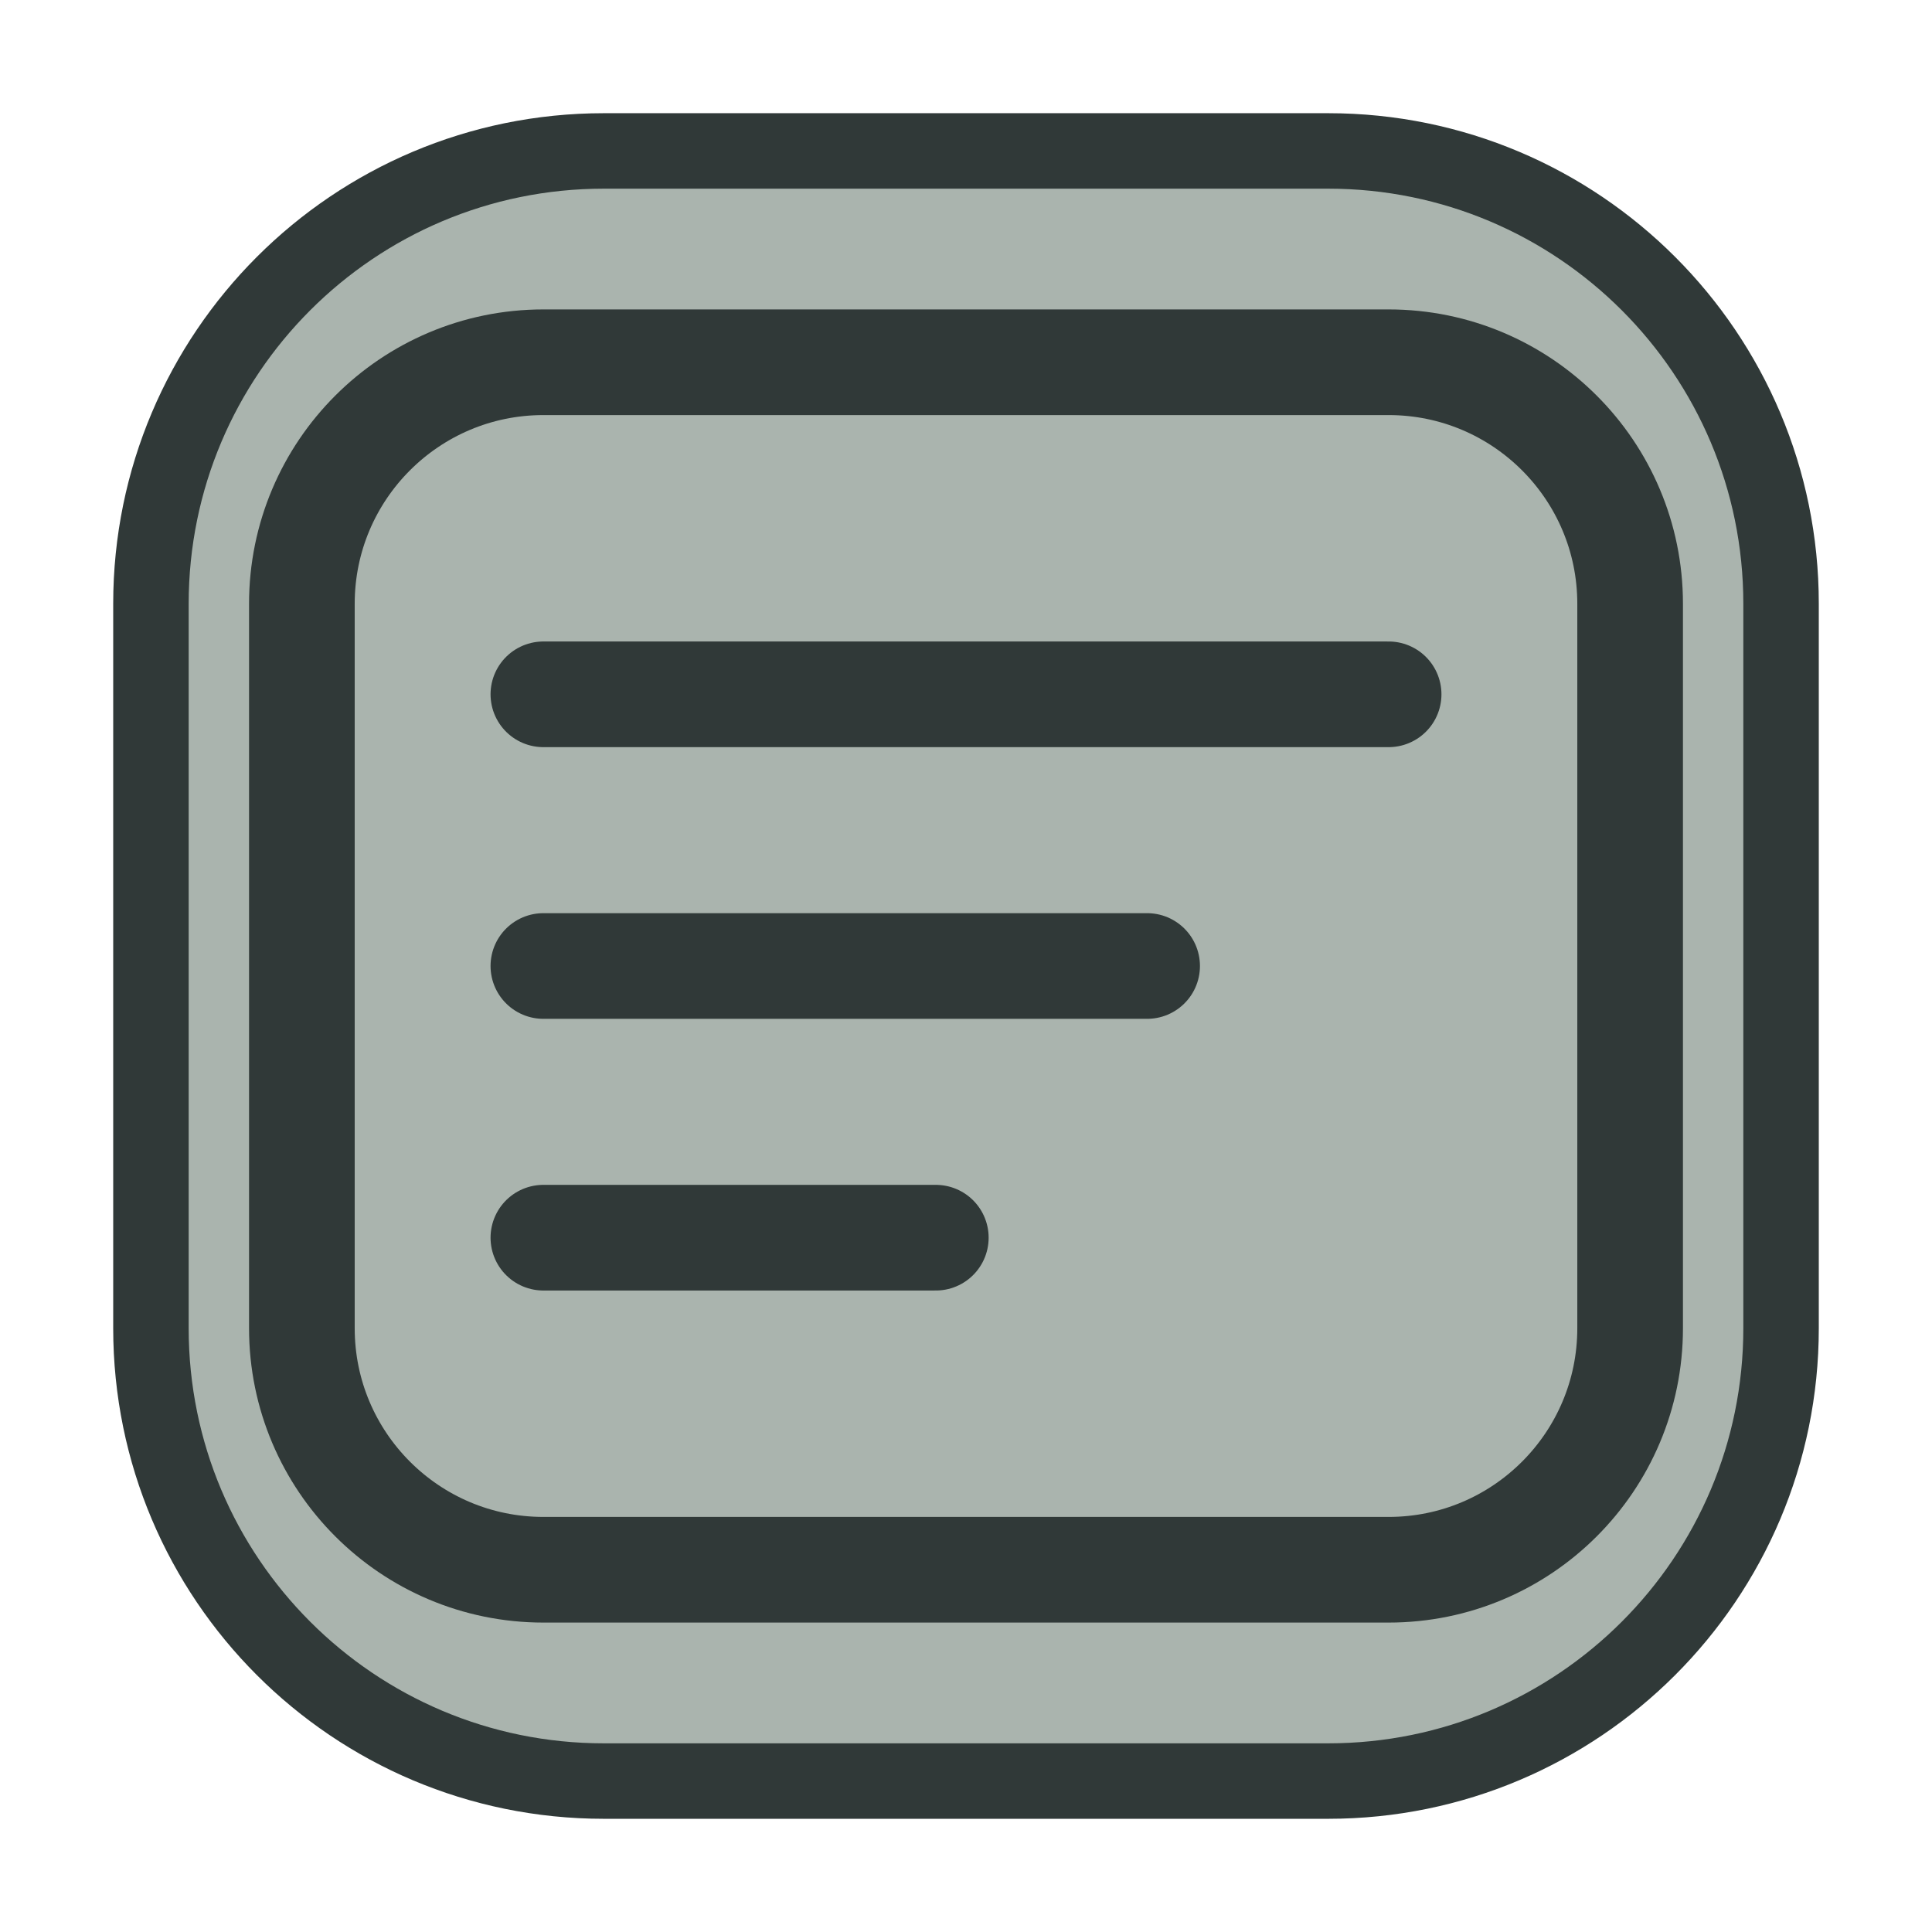
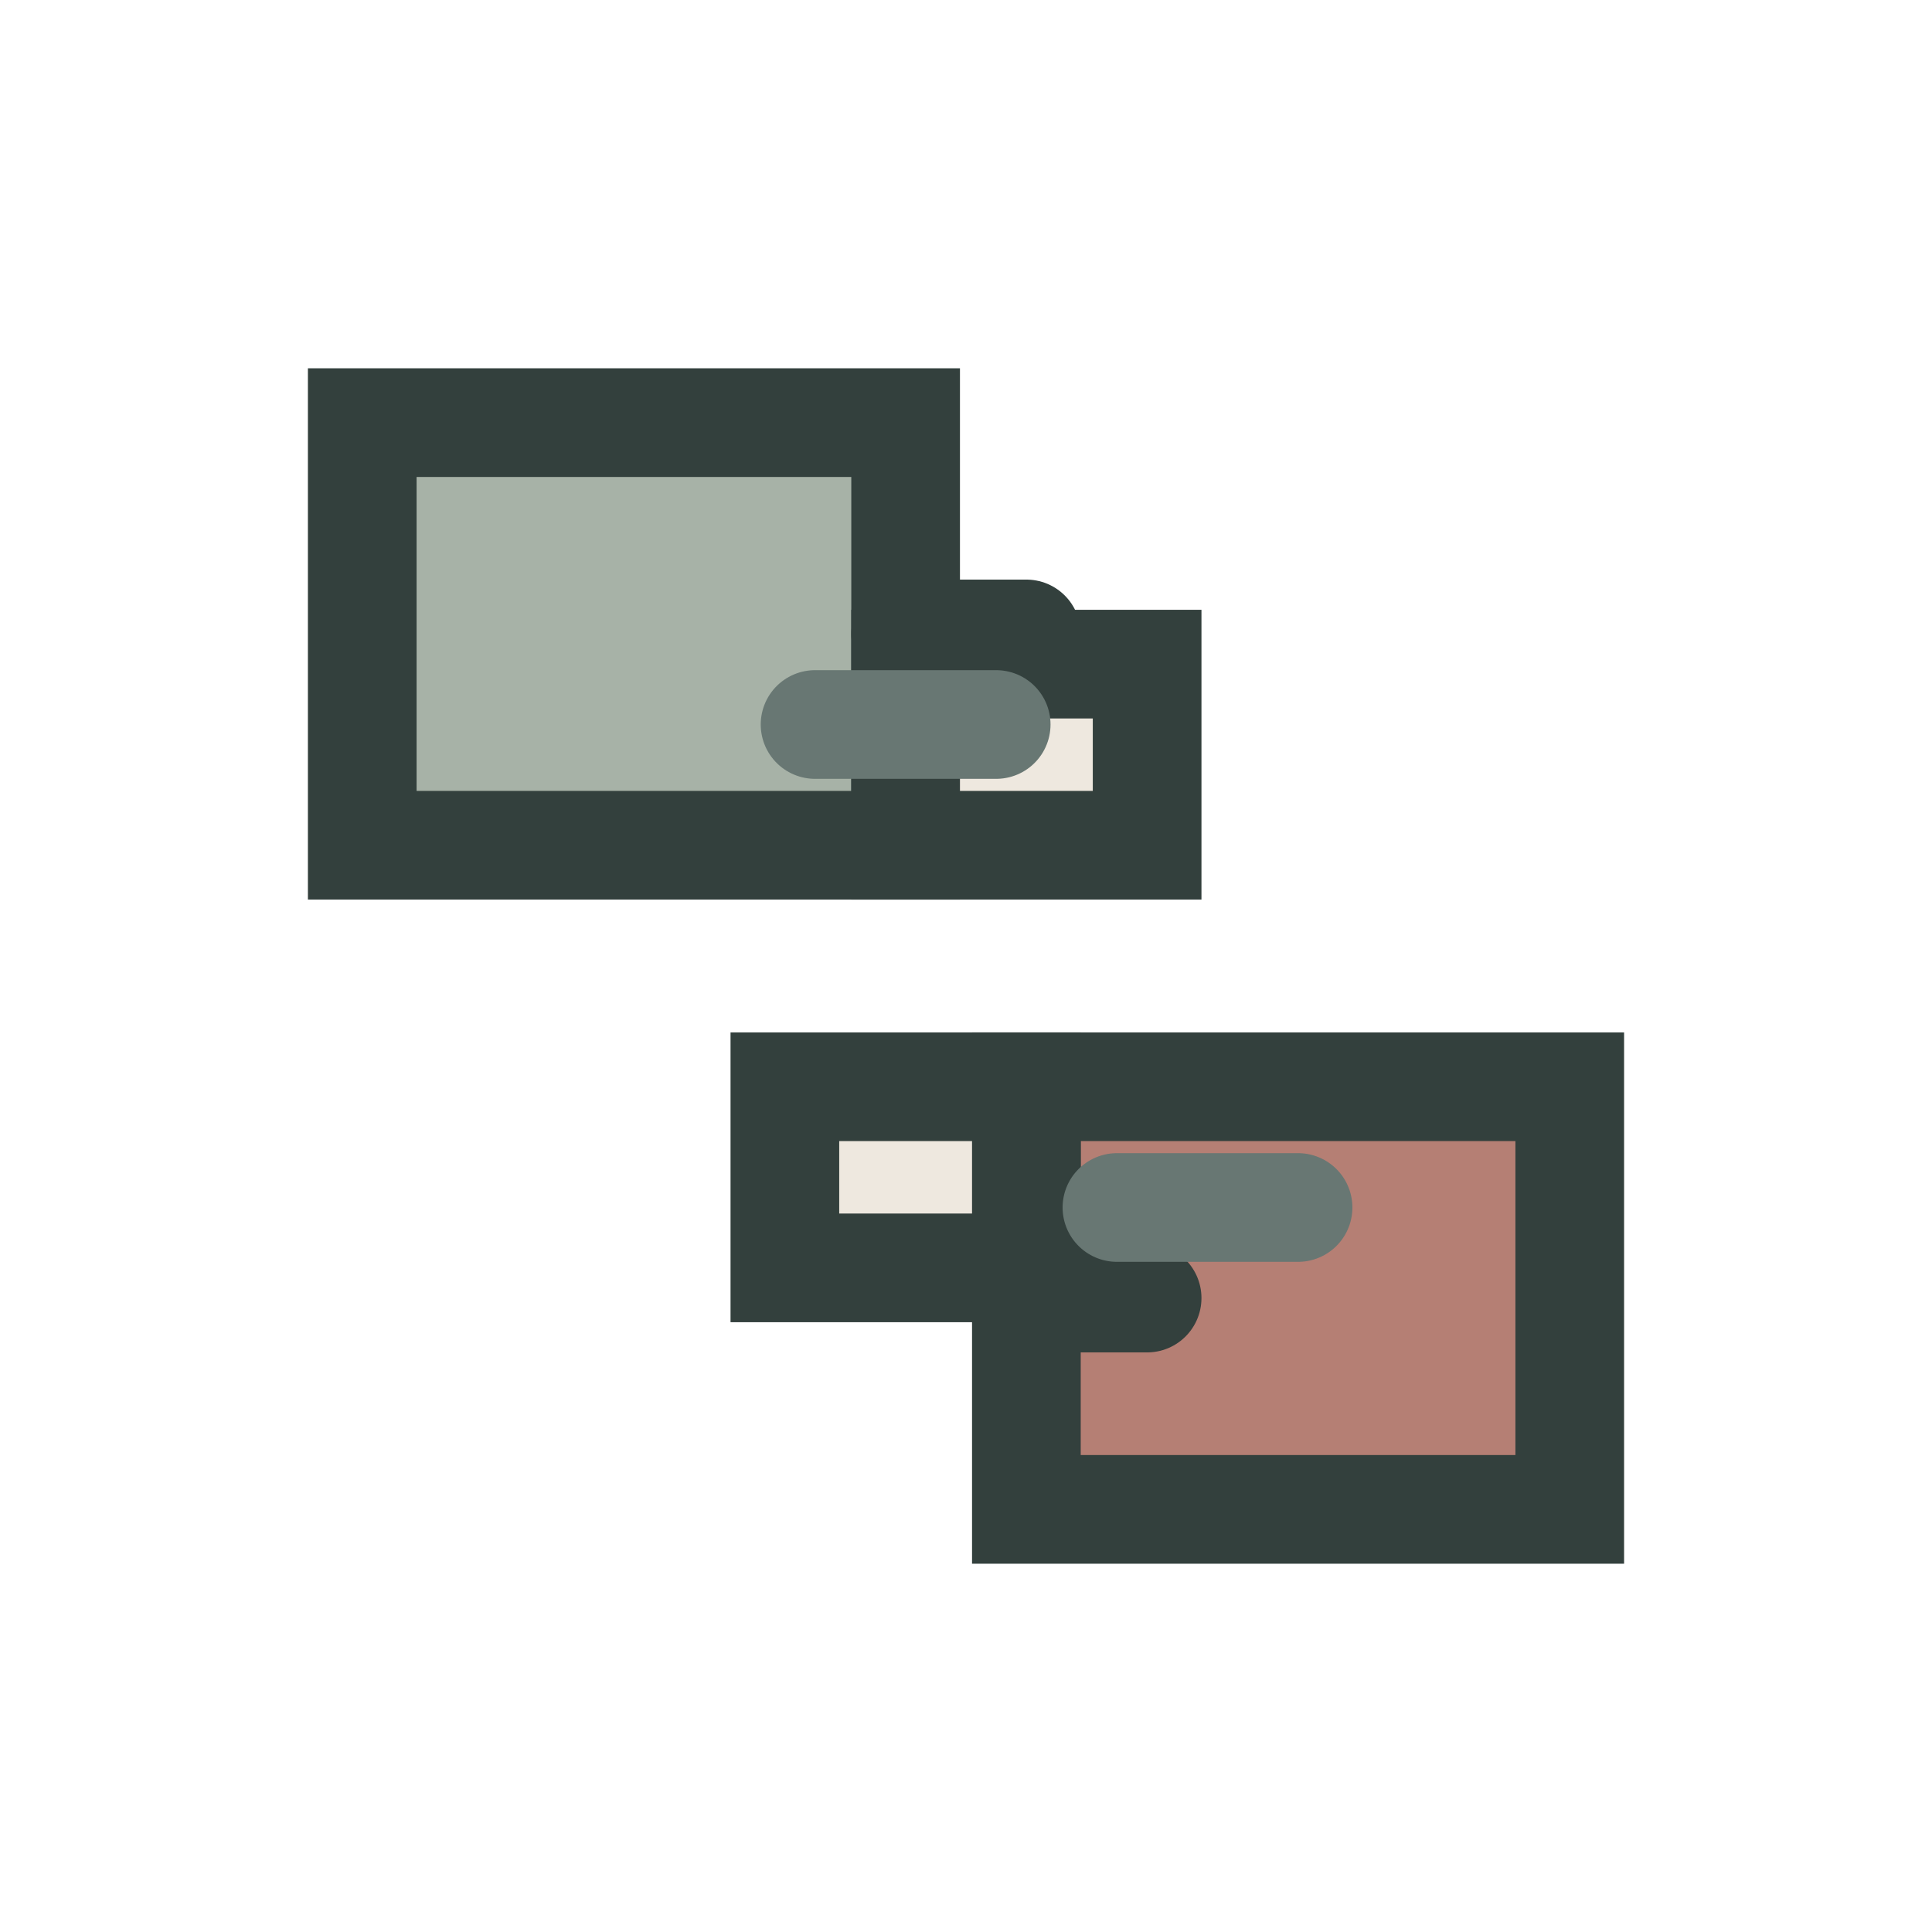
- <svg xmlns="http://www.w3.org/2000/svg" viewBox="0 0 64 64" role="img" aria-hidden="true">
-   <rect x="5" y="5" width="54" height="54" rx="15" fill="#AAB4AE" stroke="#303938" stroke-width="2.5" />
-   <g fill="none" stroke="#303938" stroke-width="3.5" stroke-linecap="round" stroke-linejoin="round">
-     <rect x="10" y="12" width="44" height="40" rx="8" />
-     <path d="M18 23h28M18 32h20M18 41h13" />
-   </g>
+ <svg xmlns="http://www.w3.org/2000/svg" viewBox="0 0 32 32" role="img" aria-labelledby="t d">
+   <path d="M6 7h9v7H6z" fill="#A7B2A7" stroke="#33403D" stroke-width="1.8" />
+   <path d="M17 18h9v7h-9z" fill="#B57F74" stroke="#33403D" stroke-width="1.8" />
+   <path d="M15 11h4v3h-4zM13 18h4v3h-4z" fill="#EEE8DF" stroke="#33403D" stroke-width="1.8" />
+   <path d="M15 10.5h2M17 21.5h2" stroke="#33403D" stroke-width="1.8" stroke-linecap="round" />
+   <path d="m13.5 12 3 0m2 8h3" stroke="#687773" stroke-width="1.8" stroke-linecap="round" />
</svg>
